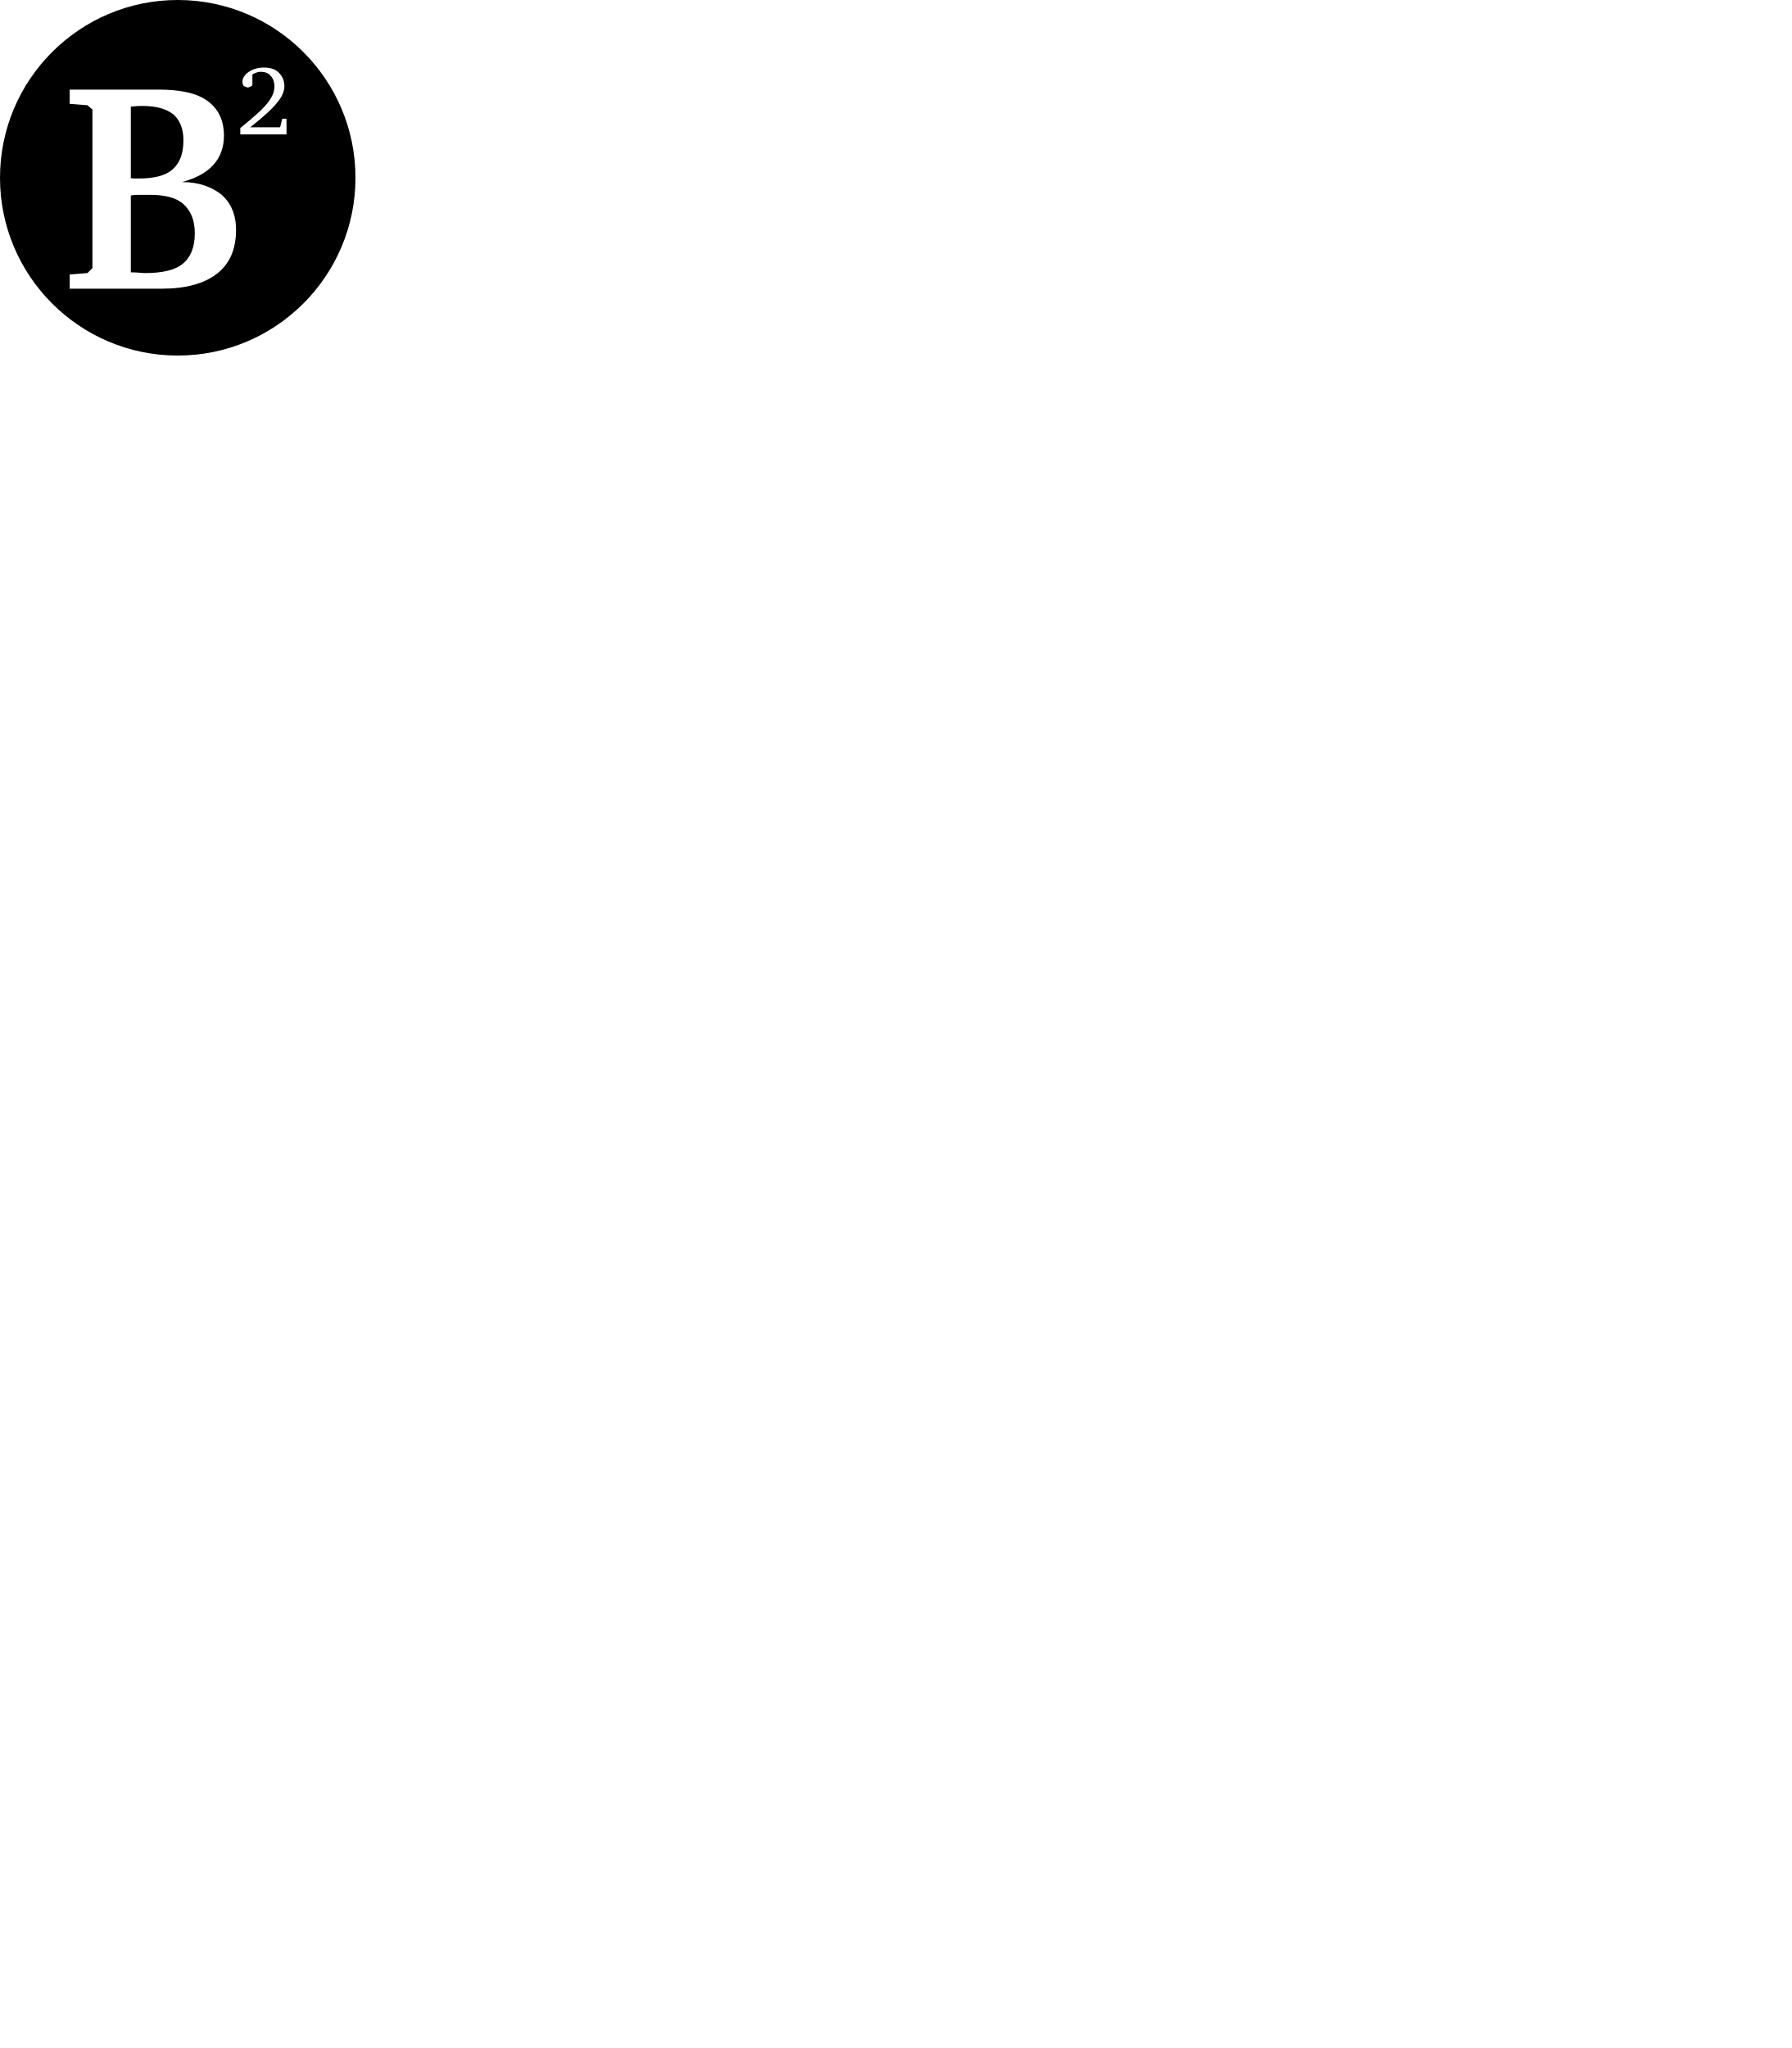
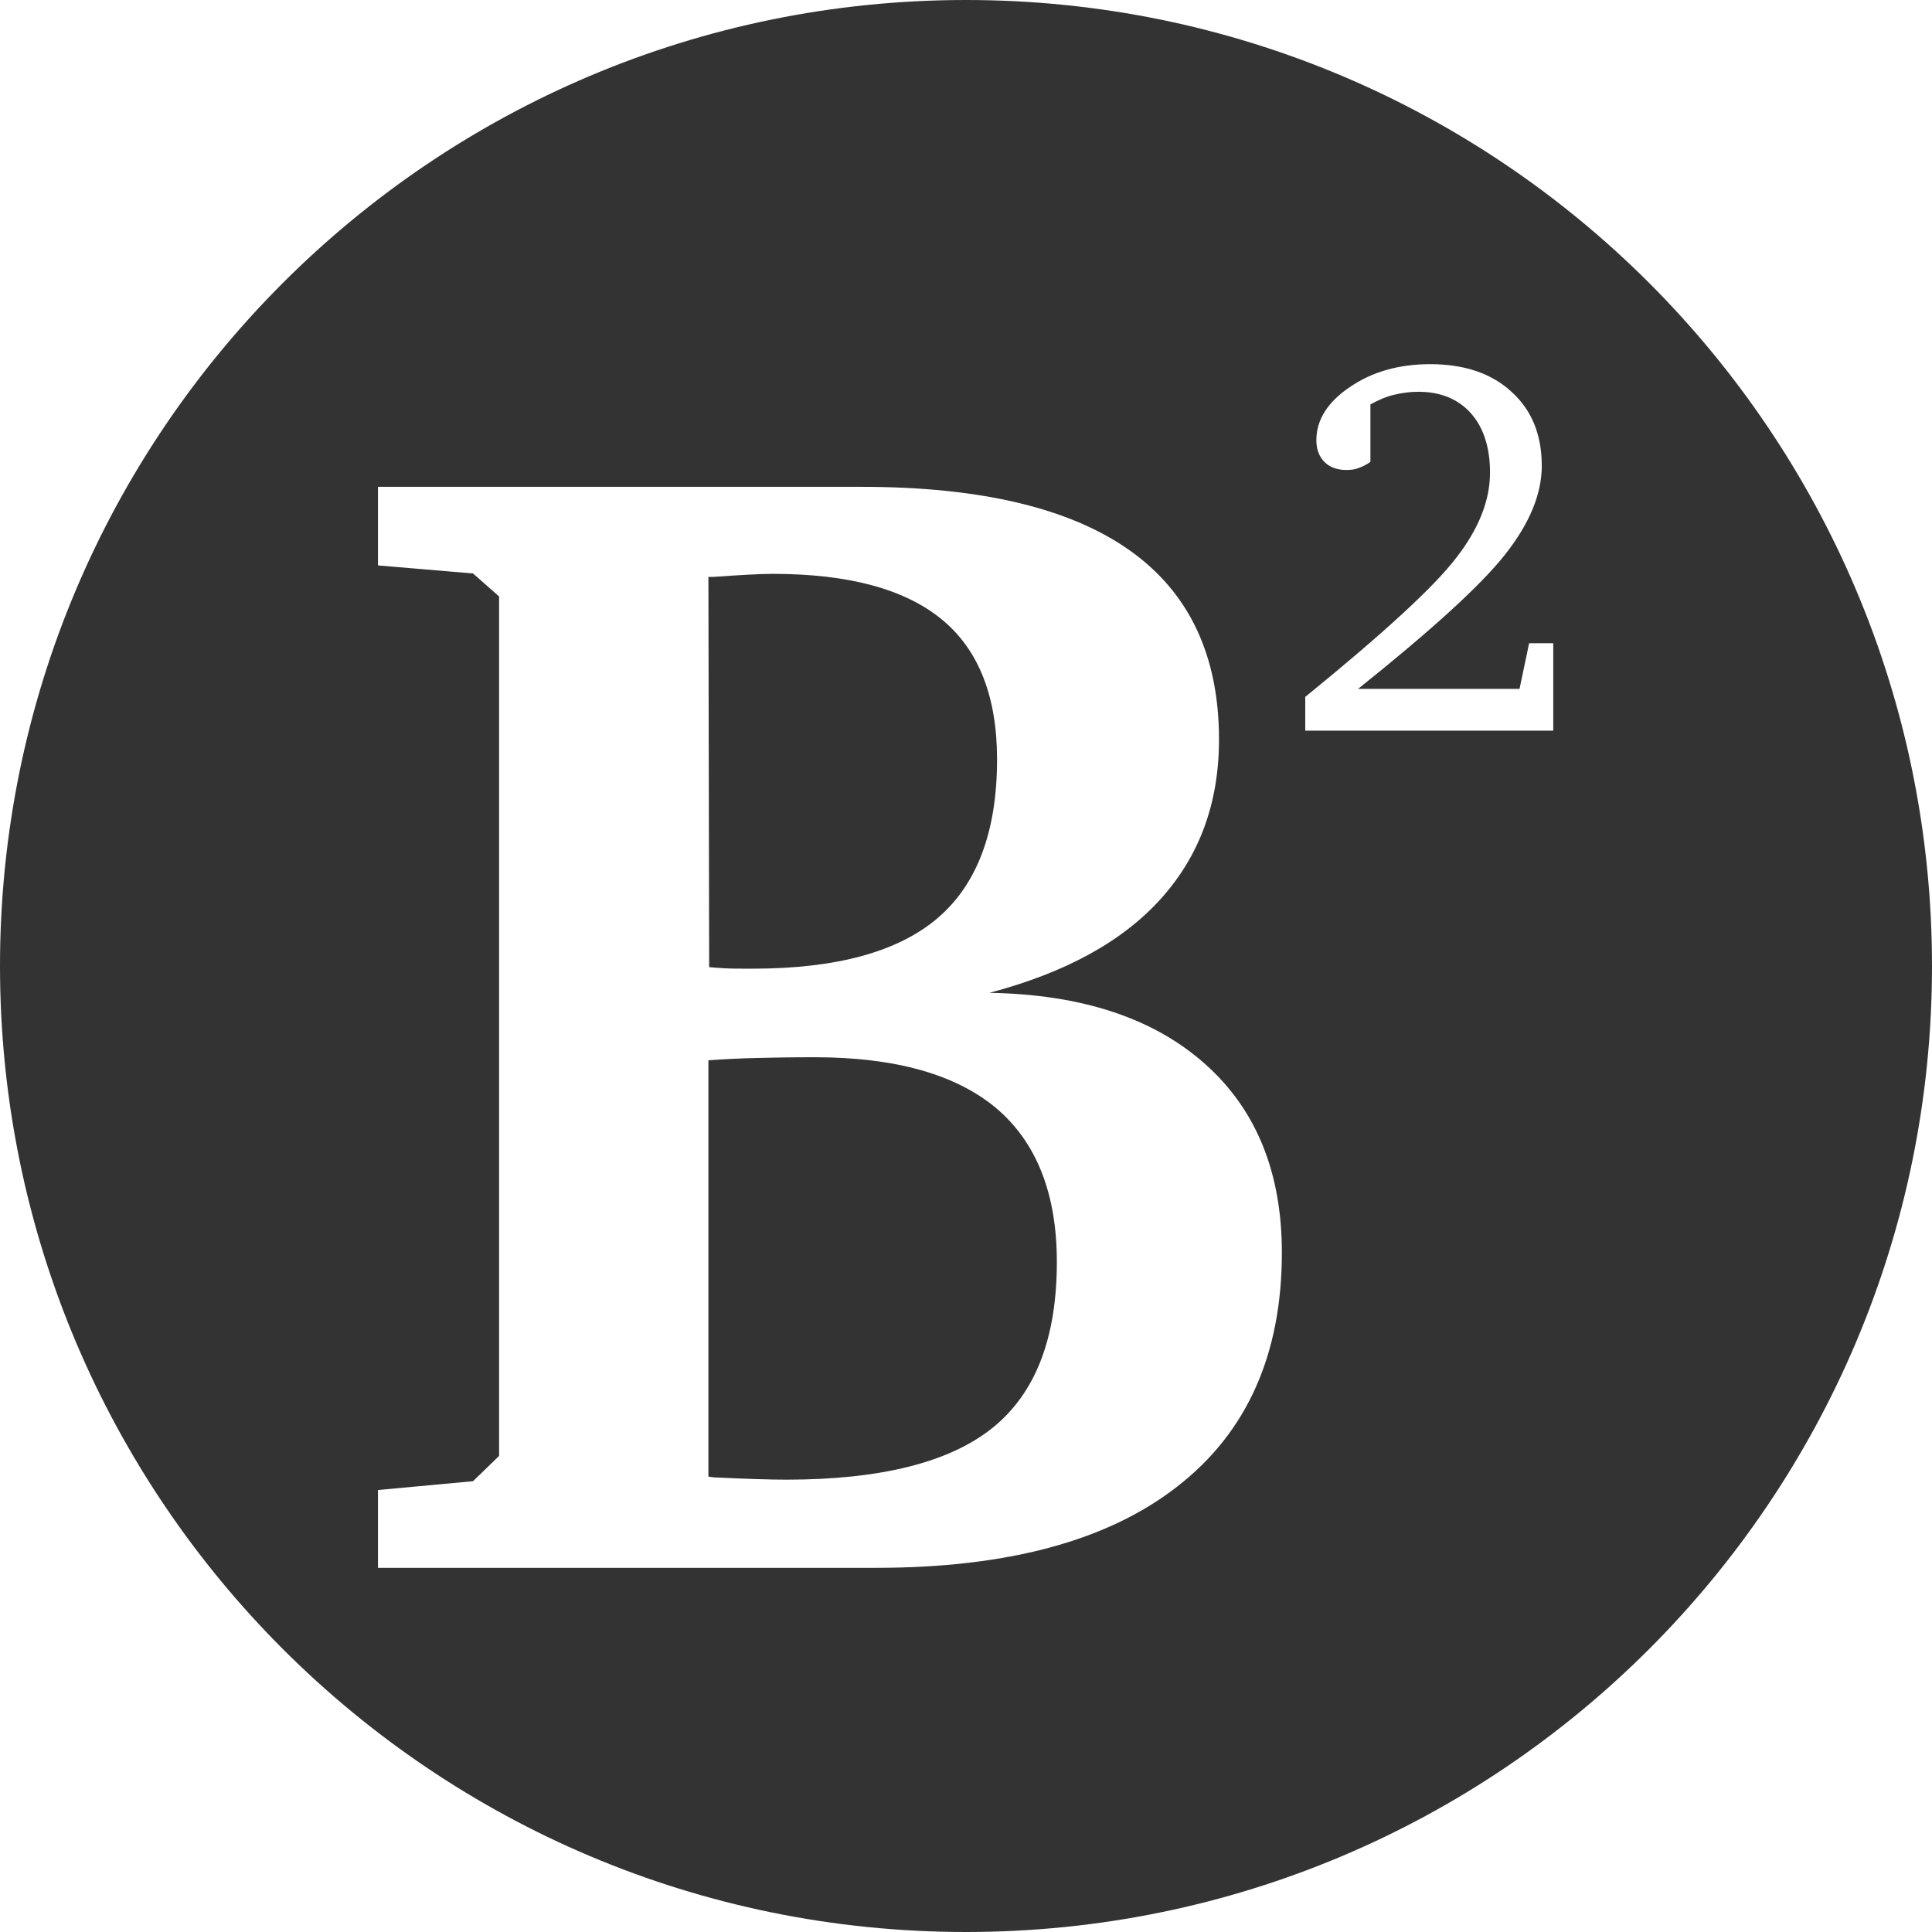
- <svg xmlns="http://www.w3.org/2000/svg" version="1.1" id="Layer_1" x="0px" y="0px" viewBox="0 0 252 288" style="enable-background:new 0 0 252 288;" xml:space="preserve">
+ <svg xmlns="http://www.w3.org/2000/svg" version="1.1" id="Layer_1" x="0px" y="0px" style="enable-background:new 0 0 504 504;" xml:space="preserve">
  <style type="text/css">
- 	.st0{display:none;}
+ 	.st0{fill:#333333;}
</style>
-   <path class="st0" d="M25,0C11.2,0,0,11.2,0,25s11.2,25,25,25s25-11.2,25-25S38.8,0,25,0z M18.6,43l4.6-15H13L32.4,7l-4.6,15H38  L18.6,43z" />
  <g>
-     <path d="M25.8,28.7c-1-0.9-2.6-1.3-4.7-1.3c-0.6,0-1.1,0-1.5,0c-0.4,0-0.8,0-1.2,0.1v10.8l0.1,0c0.8,0,1.5,0.1,1.9,0.1   c2.4,0,4.2-0.4,5.3-1.3c1.1-0.9,1.7-2.3,1.7-4.3C27.4,30.9,26.8,29.6,25.8,28.7z" />
-     <path d="M18.8,25.1c0.2,0,0.4,0,0.7,0c2.2,0,3.8-0.4,4.8-1.3c1-0.9,1.5-2.2,1.5-4.1c0-1.6-0.5-2.8-1.4-3.6c-1-0.8-2.4-1.2-4.4-1.2   c-0.3,0-0.8,0-1.5,0.1h-0.1l0,10.1C18.5,25,18.6,25.1,18.8,25.1z" />
-     <path d="M25,0C11.2,0,0,11.2,0,25s11.2,25,25,25s25-11.2,25-25S38.8,0,25,0z M30.5,38.5c-1.8,1.4-4.4,2.1-7.8,2.1H9.8v-2l2.5-0.2   l0.7-0.7V15.4l-0.7-0.6l-2.5-0.2v-2h12.5c3.1,0,5.4,0.5,6.9,1.6c1.5,1.1,2.3,2.7,2.3,4.9c0,1.6-0.5,3-1.5,4.1   c-1,1.1-2.5,1.9-4.4,2.4c2.4,0,4.2,0.7,5.6,1.8c1.3,1.2,2,2.8,2,4.9C33.2,35.1,32.3,37.1,30.5,38.5z M40.2,18.9h-6.4V18   c2-1.6,3.3-2.8,3.9-3.6c0.6-0.8,0.9-1.5,0.9-2.2c0-0.7-0.2-1.2-0.5-1.5c-0.3-0.4-0.8-0.6-1.4-0.6c-0.2,0-0.4,0-0.6,0.1   s-0.4,0.1-0.6,0.3v1.5c-0.1,0.1-0.2,0.1-0.3,0.2c-0.1,0-0.2,0.1-0.3,0.1c-0.2,0-0.4-0.1-0.6-0.2c-0.1-0.1-0.2-0.3-0.2-0.6   c0-0.5,0.3-1,0.9-1.4s1.3-0.6,2.1-0.6c0.9,0,1.6,0.2,2.1,0.7c0.5,0.5,0.8,1.1,0.8,1.9c0,0.7-0.3,1.5-1,2.3c-0.6,0.8-1.9,2-3.8,3.5   h4.2l0.3-1.2h0.6V18.9z" />
+     <path class="st0" d="M259.9,289.1c-10.5-8.8-26.3-13.3-47.4-13.3c-6.2,0-11.3,0.1-15.4,0.2c-4.1,0.1-8.2,0.3-12.3,0.6v108.6   l1.4,0.2c8.5,0.4,14.8,0.6,18.9,0.6c24.6,0,42.6-4.5,53.8-13.5c11.2-9,16.8-23.4,16.8-43.3C275.7,311.4,270.4,298,259.9,289.1z" />
+     <path class="st0" d="M189.1,252.6c1.6,0.1,4,0.1,7.2,0.1c21.9,0,38-4.4,48.3-13.2c10.3-8.8,15.5-22.6,15.5-41.4   c0-16.4-4.8-28.6-14.4-36.5c-9.6-7.9-24.3-11.9-44.1-11.9c-3.3,0-8.5,0.3-15.6,0.8h-1.2l0.2,101.8   C186.1,252.4,187.4,252.5,189.1,252.6z" />
+     <path class="st0" d="M252,0C112.8,0,0,112.8,0,252s112.8,252,252,252s252-112.8,252-252S391.2,0,252,0z M307.1,387.8   c-18.2,14.2-44.4,21.2-78.6,21.2H98.6v-20.3l24.8-2.3l6.8-6.6V155.6l-6.8-6l-24.8-2.1v-20.5h126.2c30.9,0,54.2,5.5,69.8,16.5   c15.6,11,23.4,27.5,23.4,49.4c0,16.6-5.1,30.4-15.2,41.6c-10.1,11.2-25,19.3-44.7,24.5c24.1,0.4,42.8,6.6,56.2,18.5   c13.4,11.9,20.1,28.3,20.1,49.3C334.4,353.3,325.3,373.7,307.1,387.8z M405.4,190.6h-64.9v-8.8c20.4-16.6,33.6-28.7,39.4-36.3   c5.9-7.6,8.8-15,8.8-22.2c0-6.6-1.7-11.8-5-15.5c-3.3-3.7-7.9-5.6-13.7-5.6c-2.2,0-4.3,0.3-6.4,0.8c-2.1,0.5-4.1,1.4-6.1,2.5v15   c-1,0.7-2,1.2-3.1,1.6c-1,0.4-2.1,0.5-3.2,0.5c-2.4,0-4.3-0.7-5.7-2.1c-1.4-1.4-2.1-3.3-2.1-5.7c0-5.2,2.9-9.9,8.7-13.8   c5.8-4,12.8-6,21-6c8.9,0,16,2.4,21.2,7.2c5.3,4.8,7.9,11.2,7.9,19.3c0,7.4-3.2,15.1-9.6,23.2c-6.4,8.1-19.2,19.7-38.3,35h42.1   l2.5-11.9h6.3V190.6z" />
  </g>
</svg>
